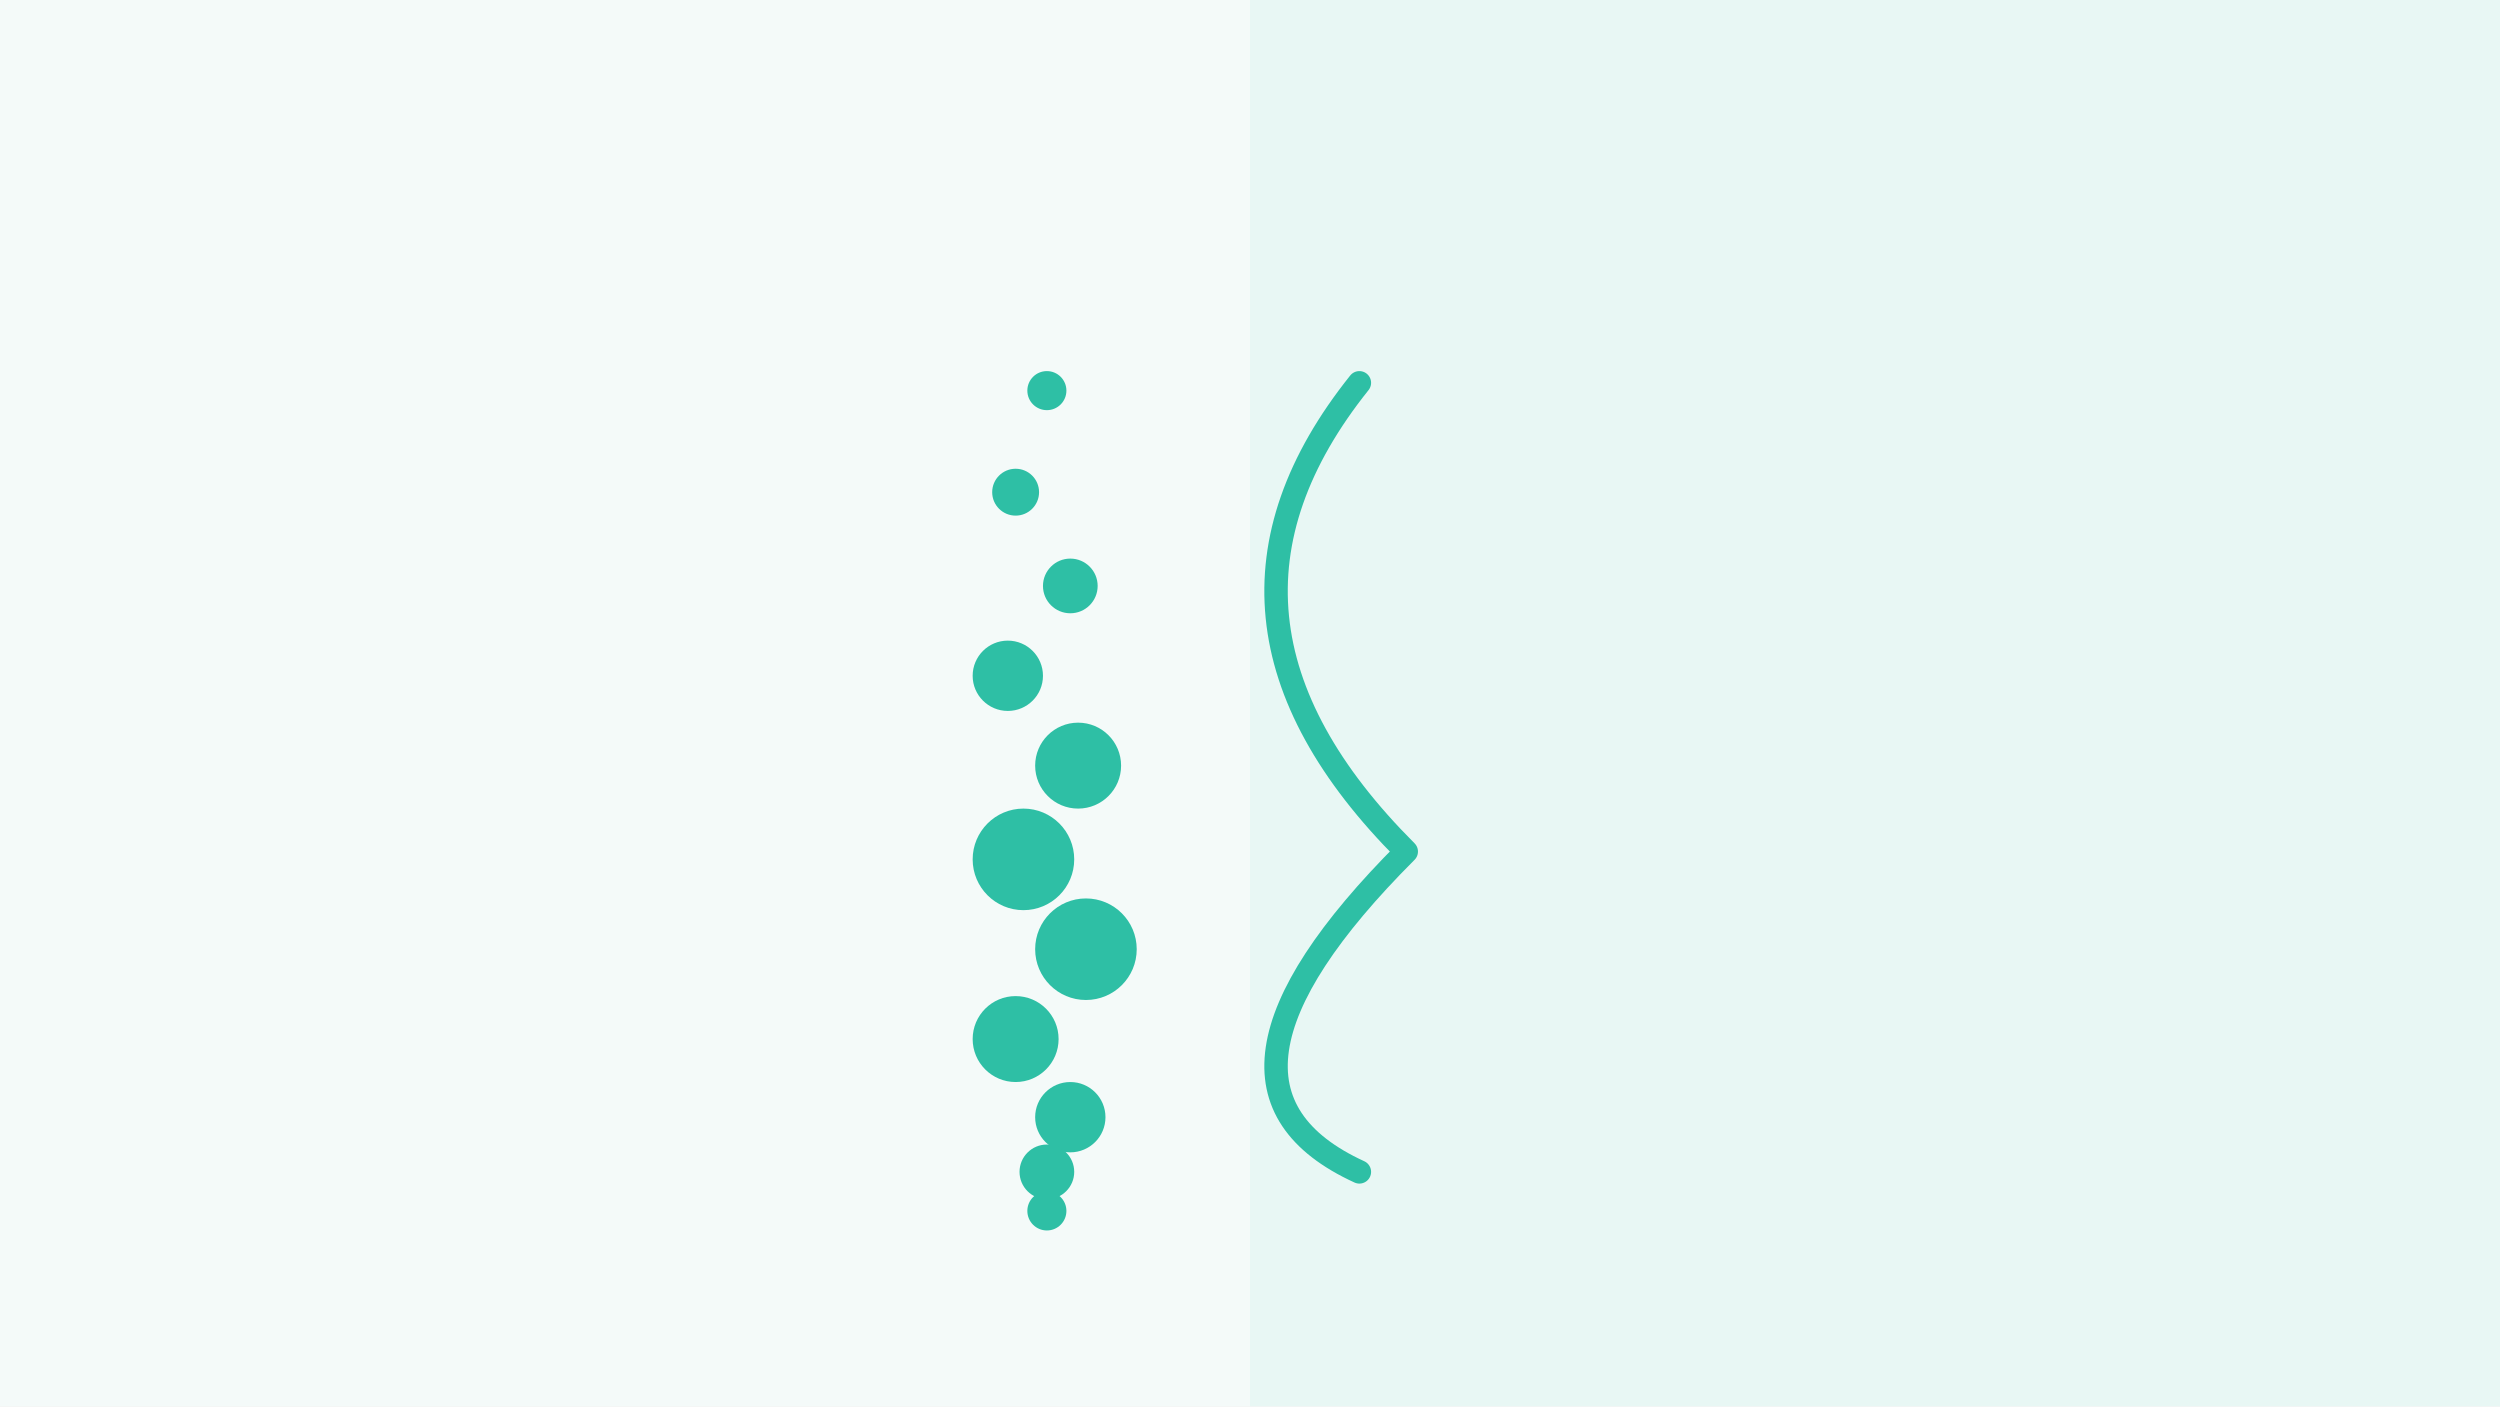
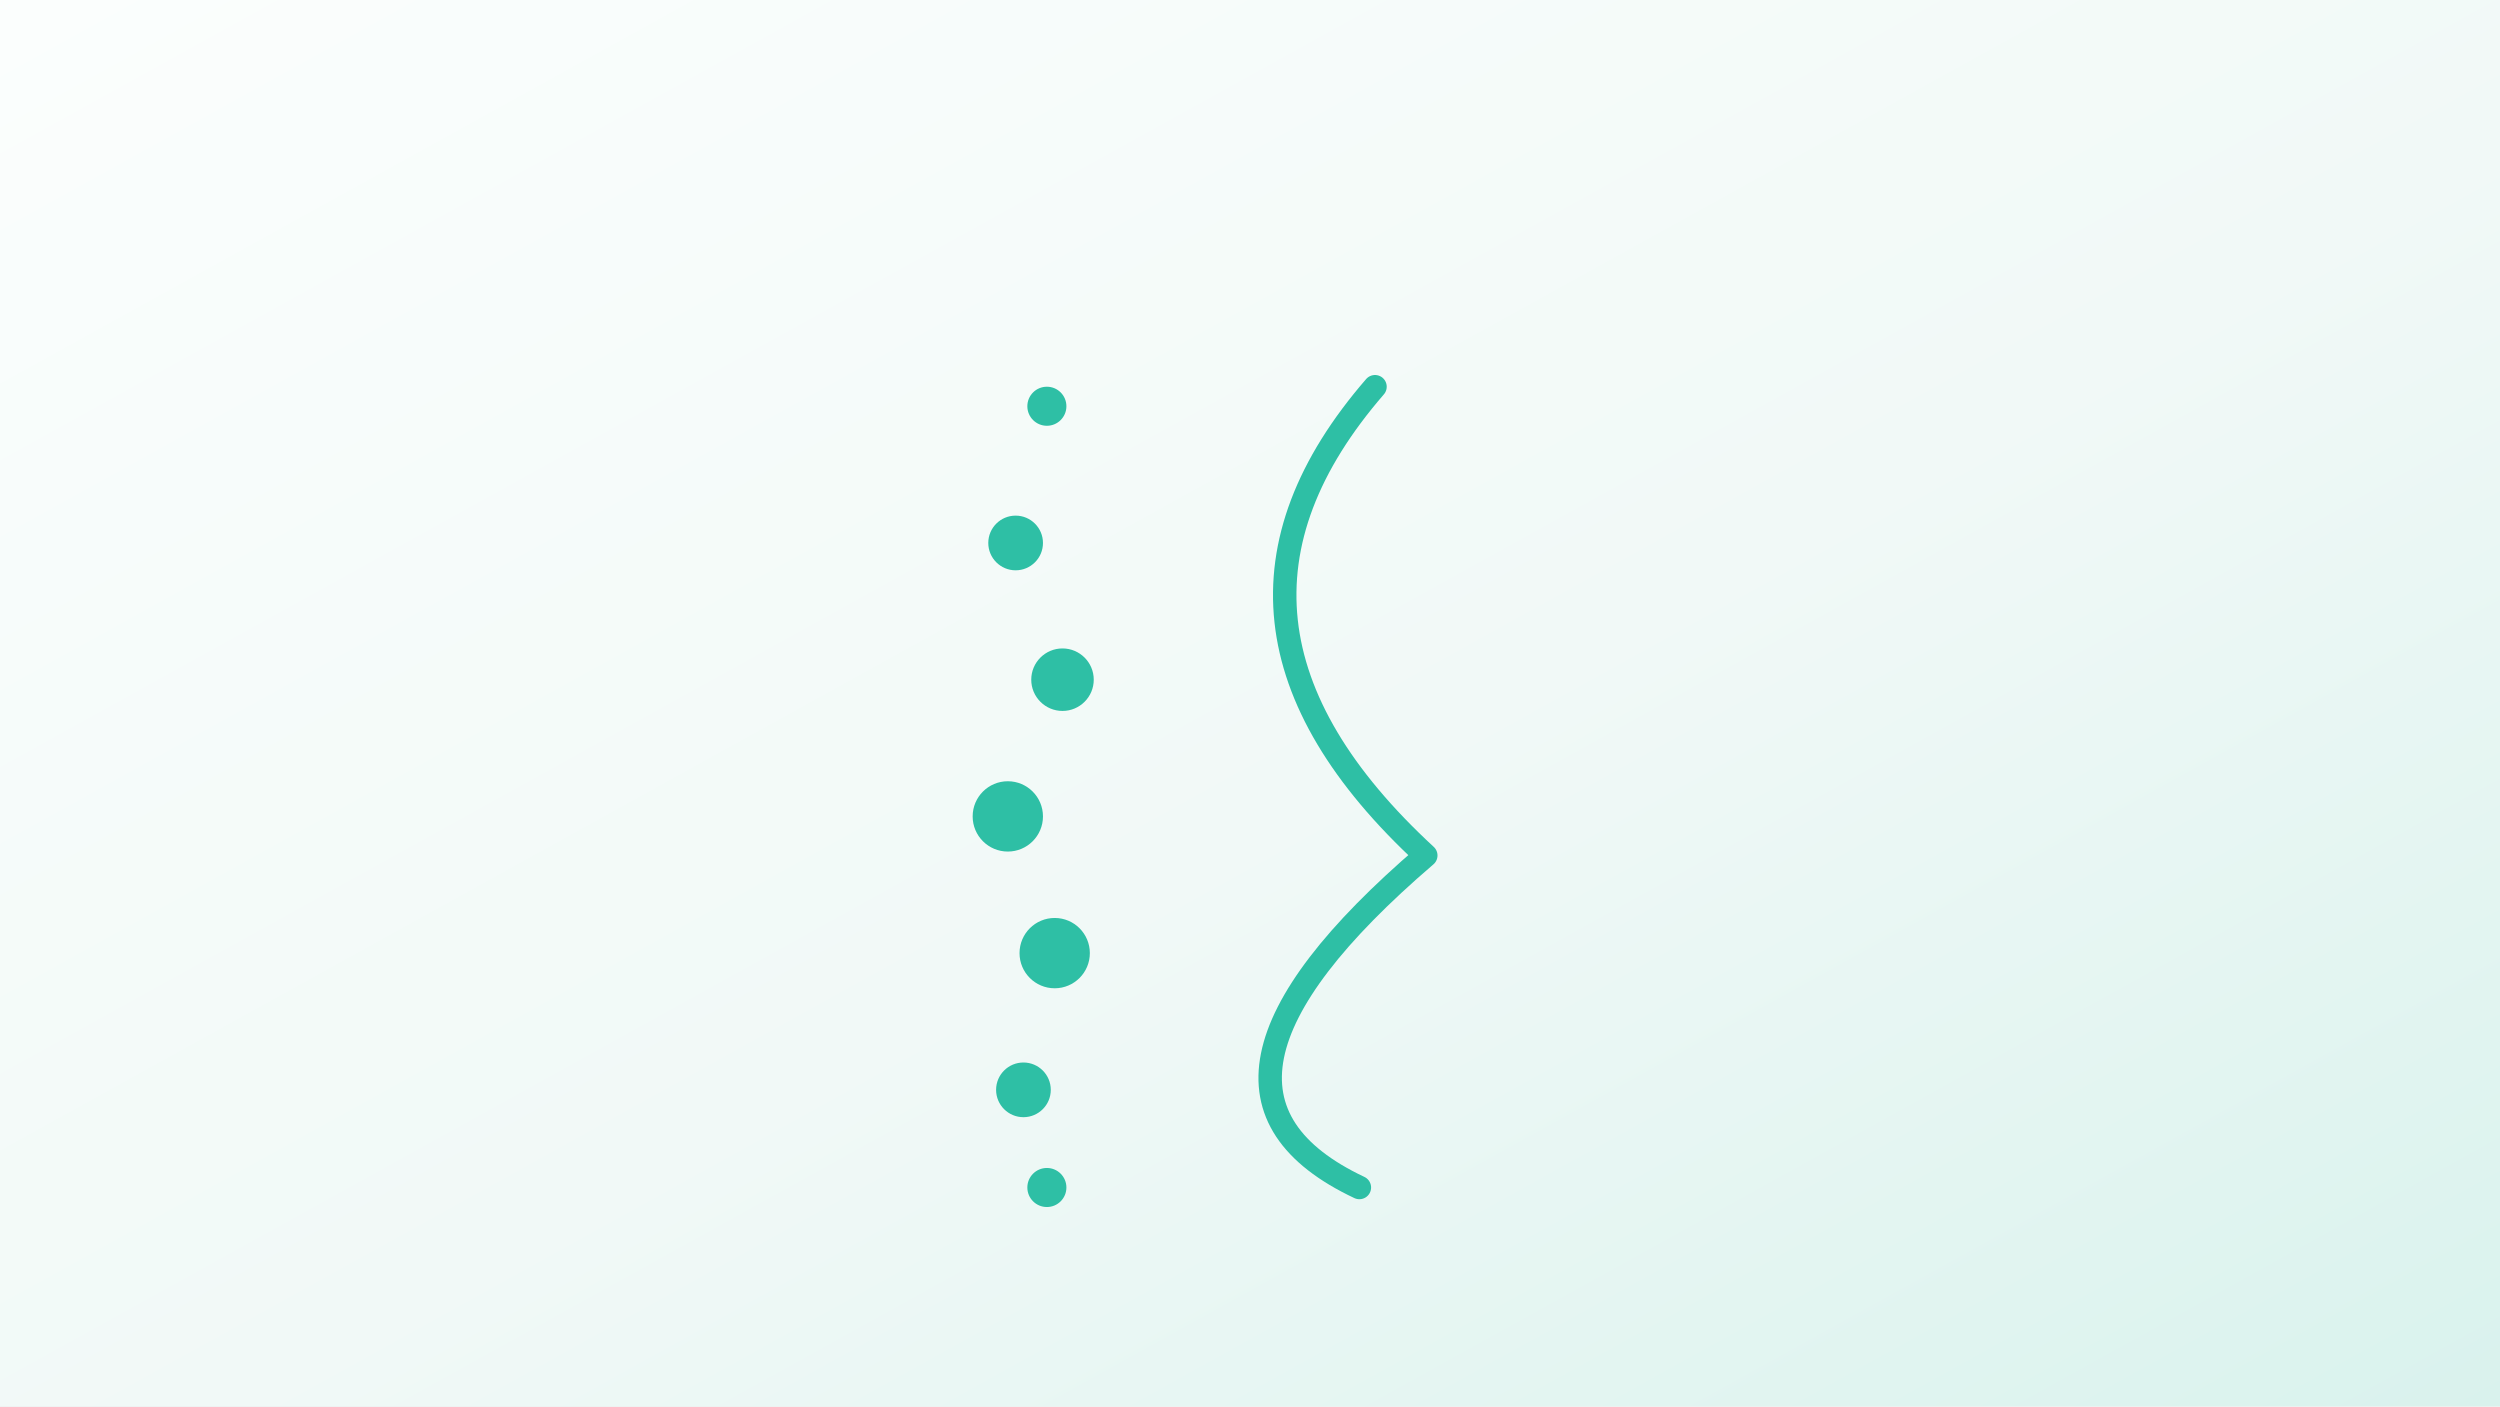
<svg xmlns="http://www.w3.org/2000/svg" viewBox="0 0 640 360" role="img" aria-hidden="true">
-   <rect width="640" height="360" fill="#ffffff" />
-   <rect width="320" height="360" fill="hsl(168 40% 97%)" />
-   <rect x="320" width="320" height="360" fill="#e8f7f4" />
-   <g transform="translate(0, 8)">
-     <circle cx="268" cy="92" r="5" fill="#2ebfa5" />
-     <circle cx="260" cy="118" r="6" fill="#2ebfa5" />
-     <circle cx="274" cy="142" r="7" fill="#2ebfa5" />
-     <circle cx="258" cy="165" r="9" fill="#2ebfa5" />
-     <circle cx="276" cy="188" r="11" fill="#2ebfa5" />
-     <circle cx="262" cy="212" r="13" fill="#2ebfa5" />
-     <circle cx="278" cy="235" r="13" fill="#2ebfa5" />
-     <circle cx="260" cy="258" r="11" fill="#2ebfa5" />
-     <circle cx="274" cy="278" r="9" fill="#2ebfa5" />
-     <circle cx="268" cy="292" r="7" fill="#2ebfa5" />
-     <circle cx="268" cy="302" r="5" fill="#2ebfa5" />
-     <path d="M348 90 Q300 150 360 210 Q300 270 348 292" fill="none" stroke="#2ebfa5" stroke-width="6" stroke-linecap="round" stroke-linejoin="round" />
+   <defs>
+     <linearGradient id="bg-escoliosis" x1="0%" y1="0%" x2="100%" y2="100%">
+       <stop offset="0%" stop-color="hsl(168 42% 99%)" />
+       <stop offset="55%" stop-color="hsl(168 38% 96%)" />
+       <stop offset="100%" stop-color="hsl(168 48% 90%)" />
+     </linearGradient>
+   </defs>
+   <rect width="640" height="360" fill="url(#bg-escoliosis)" />
+   <g transform="translate(0, 4)">
+     <circle cx="268" cy="100" r="5" fill="#2ebfa5" />
+     <circle cx="260" cy="135" r="7" fill="#2ebfa5" />
+     <circle cx="272" cy="170" r="8" fill="#2ebfa5" />
+     <circle cx="258" cy="205" r="9" fill="#2ebfa5" />
+     <circle cx="270" cy="240" r="9" fill="#2ebfa5" />
+     <circle cx="262" cy="275" r="7" fill="#2ebfa5" />
+     <circle cx="268" cy="300" r="5" fill="#2ebfa5" />
+     <path d="M352 95 Q300 155 365 215 Q295 275 348 300" fill="none" stroke="#2ebfa5" stroke-width="6" stroke-linecap="round" stroke-linejoin="round" />
  </g>
</svg>
